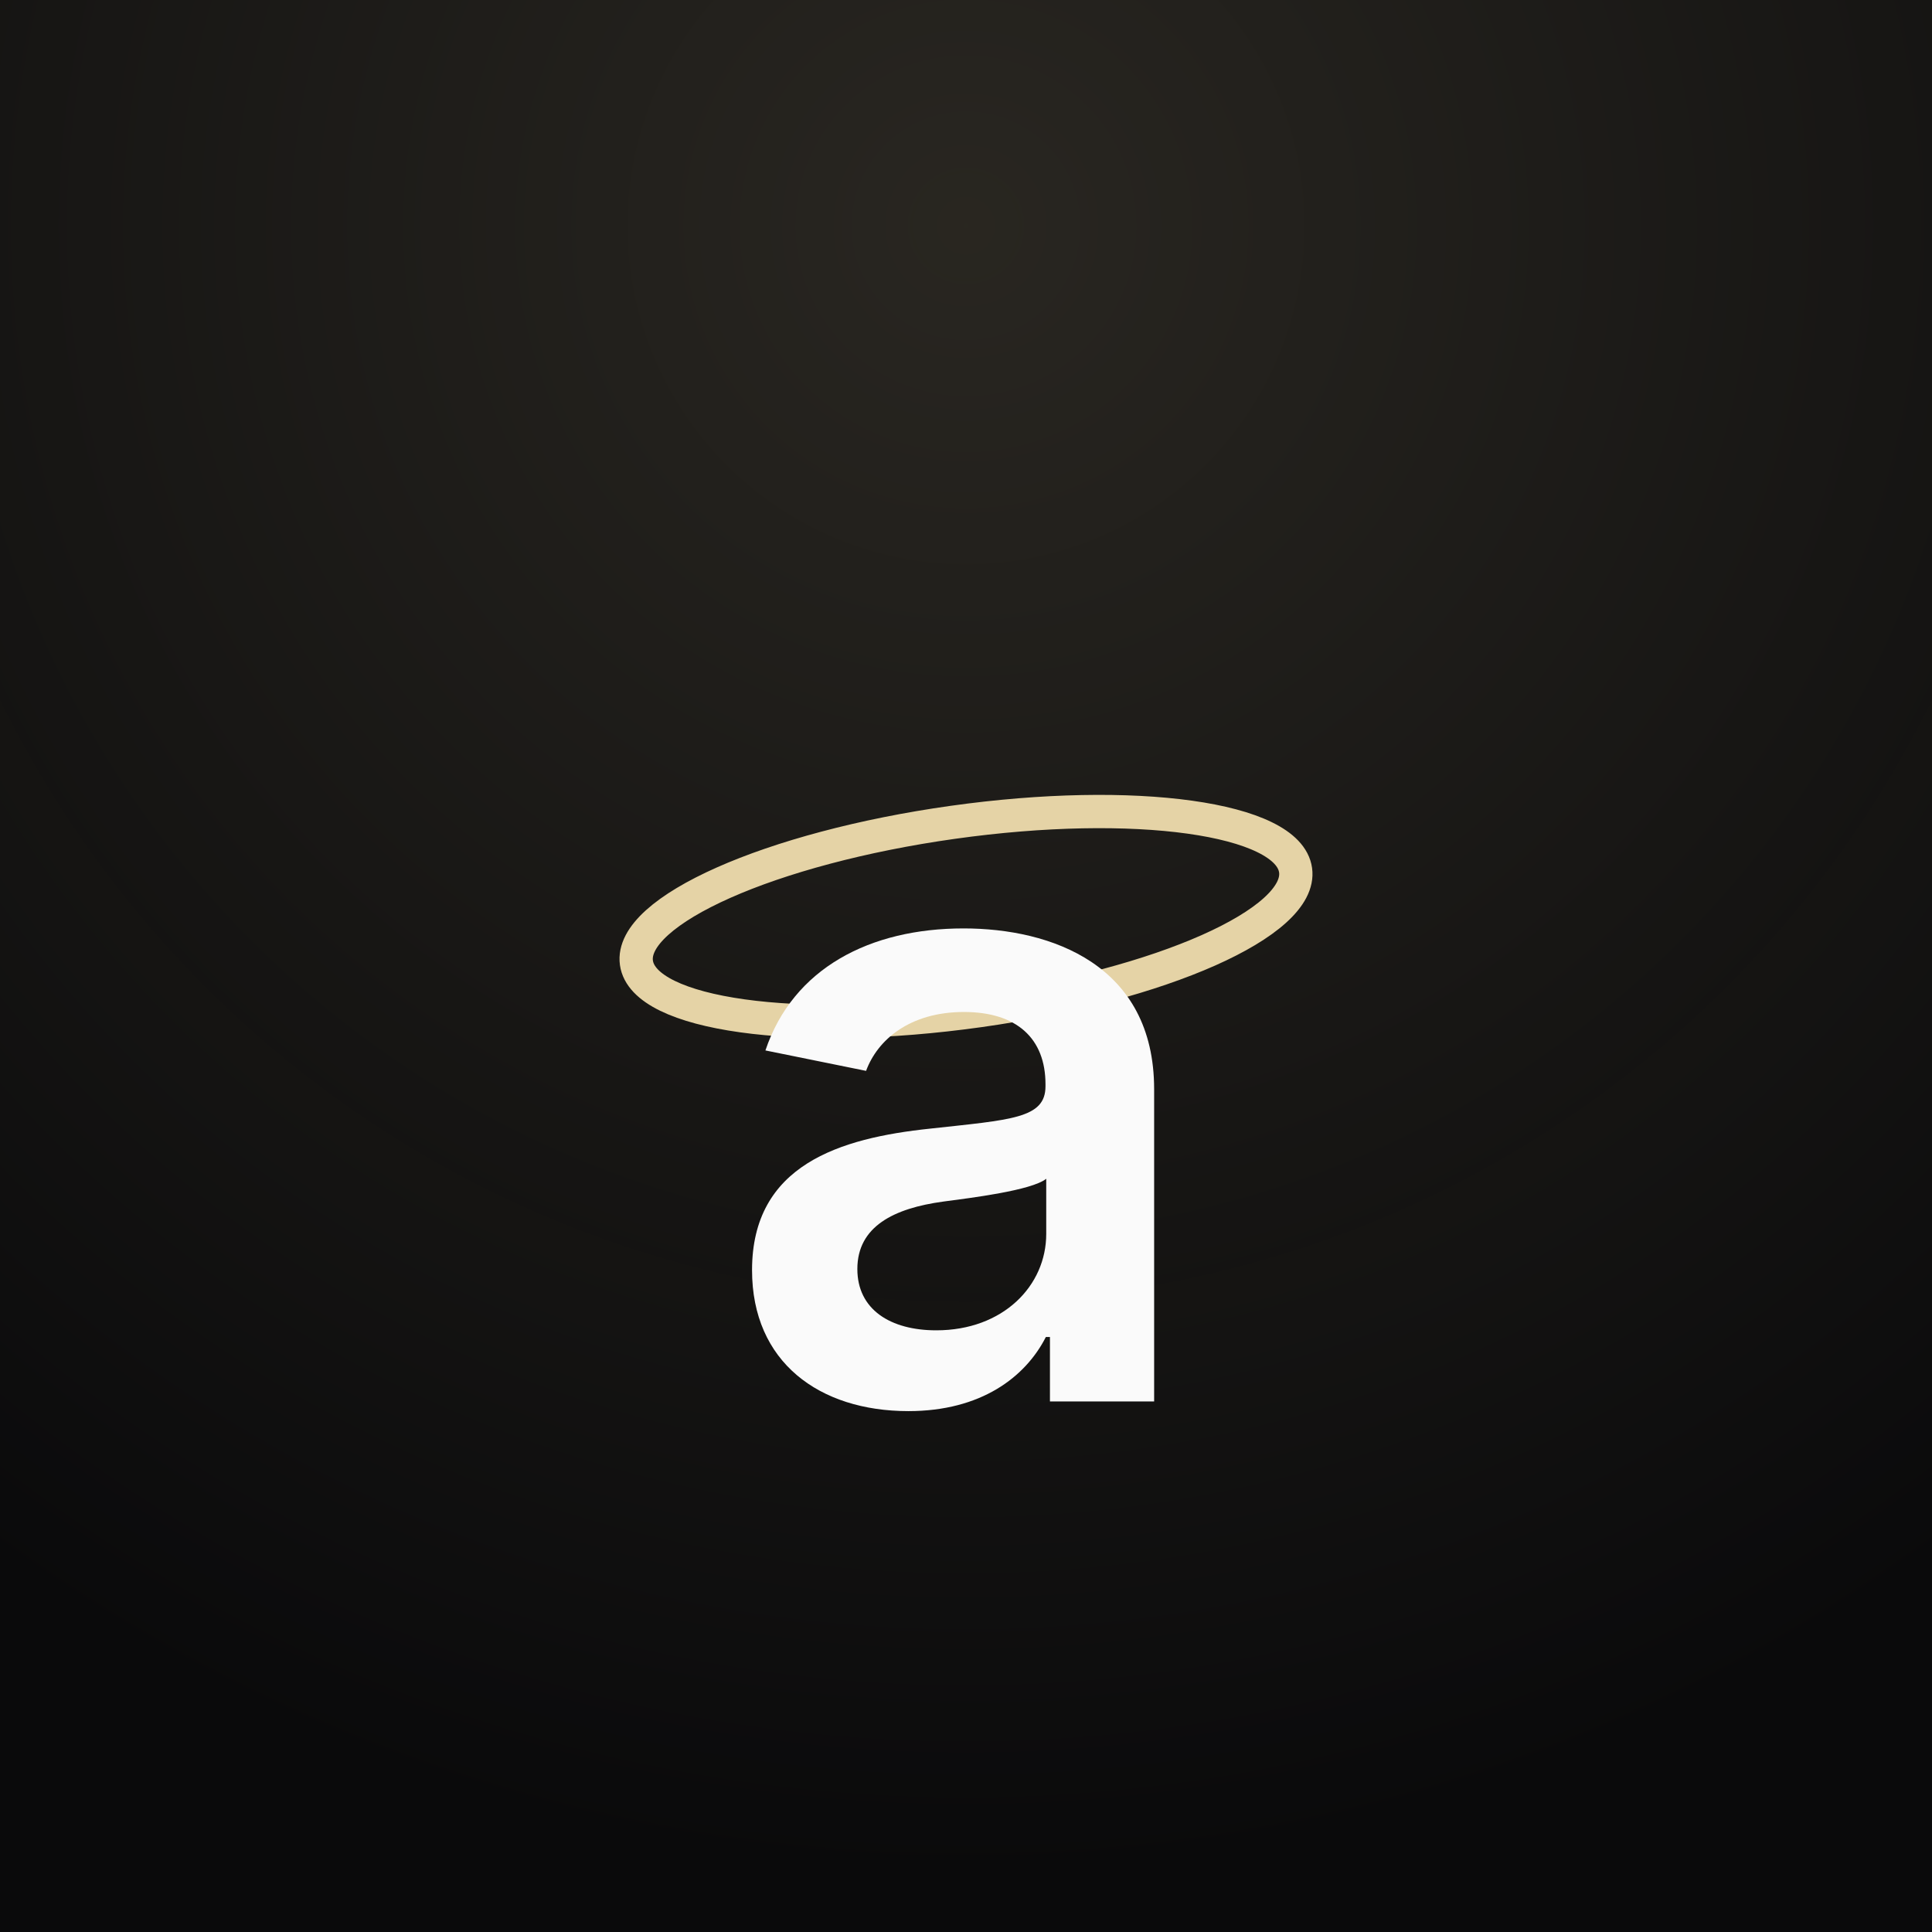
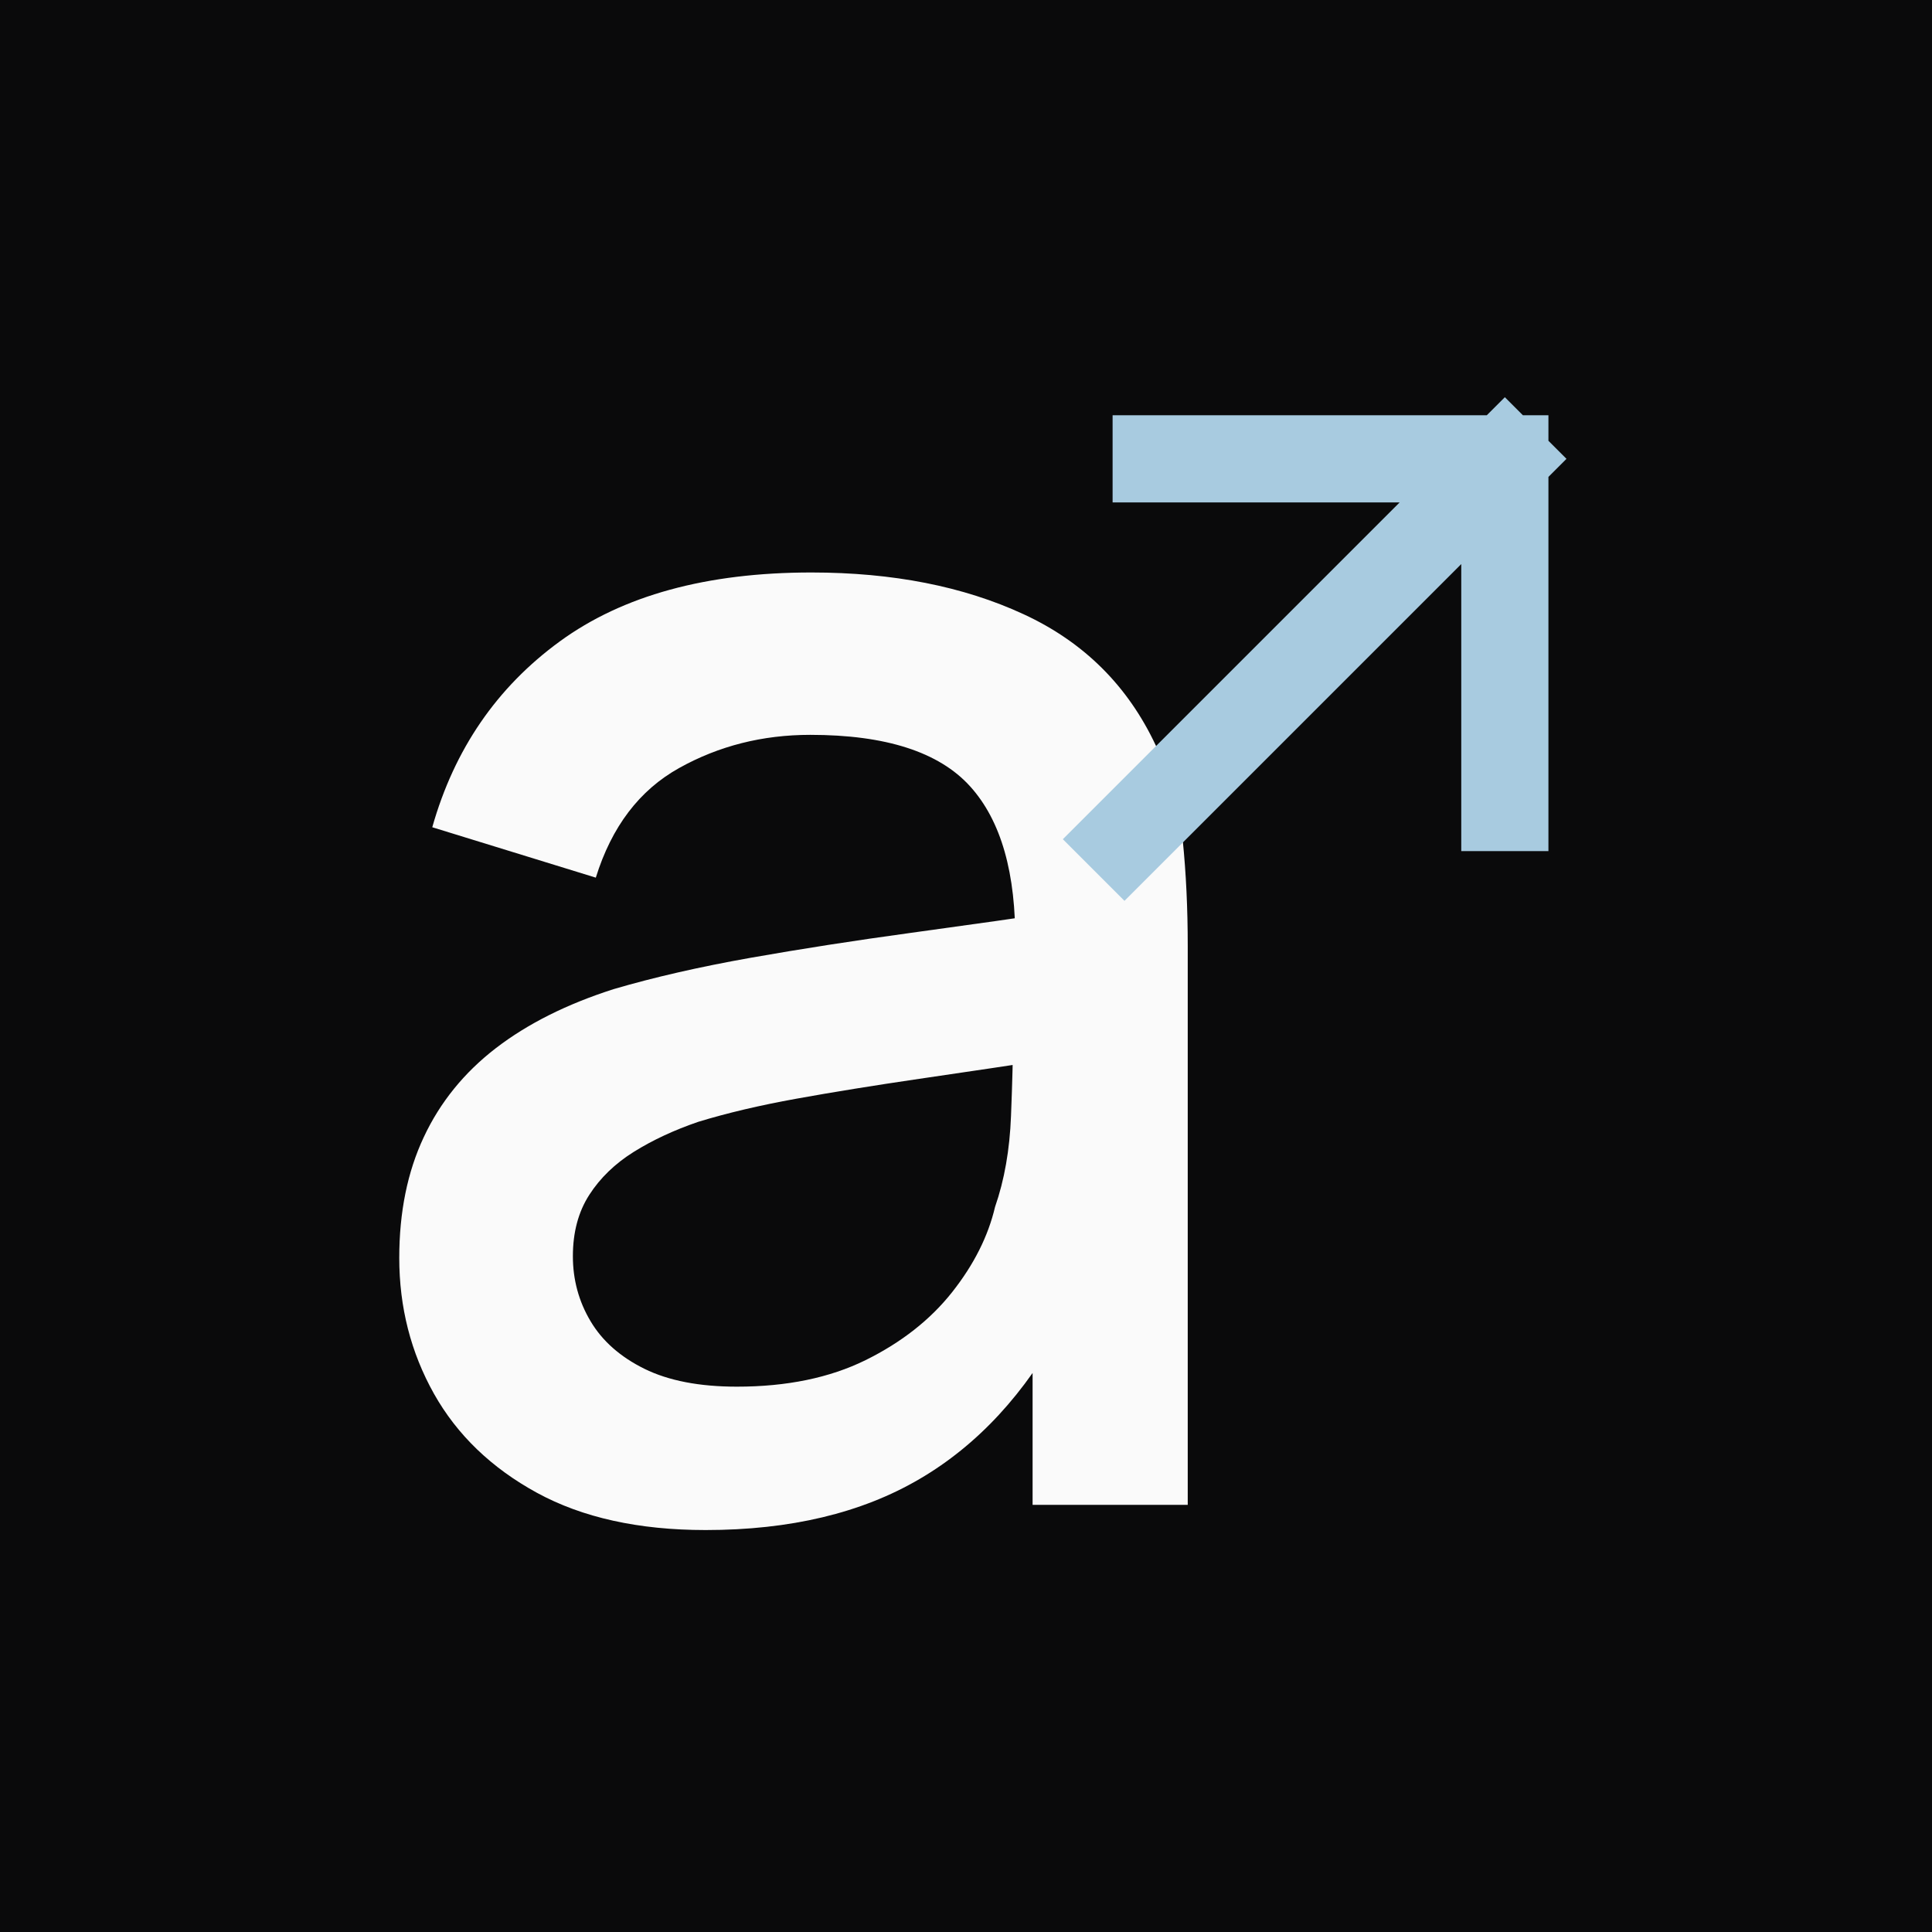
- <svg xmlns="http://www.w3.org/2000/svg" width="1024" height="1024" viewBox="0 0 1024 1024">
-   <defs>
-     <radialGradient id="g" cx="50%" cy="12%" r="85%">
-       <stop offset="0%" stop-color="#E5D3A6" stop-opacity="0.14" />
-       <stop offset="100%" stop-color="#E5D3A6" stop-opacity="0" />
-     </radialGradient>
-   </defs>
+ <svg xmlns="http://www.w3.org/2000/svg" width="1024" height="1024" viewBox="0 0 1024 1024" fill="none">
  <rect width="1024" height="1024" fill="#0A0A0B" />
-   <rect width="1024" height="1024" fill="url(#g)" />
-   <g transform="translate(512 516) scale(6.3)">
-     <ellipse cx="0" cy="-4.8" rx="28" ry="8" fill="none" stroke="#E5D3A6" stroke-width="2.8" transform="rotate(-8 0 -4.8)" />
-     <text x="0" y="36" font-family="Inter, Helvetica Neue, Arial, sans-serif" font-size="72" fill="#FAFAFA" text-anchor="middle" font-weight="600">
-       a
-     </text>
+   <g transform="translate(92 92) scale(8.4)">
+     <g transform="translate(10 84) scale(.053 -.053)" fill="#FAFAFA">
+       <path d="M444.7 -30Q325.3 -30 244 14.3Q162.7 58.7 121.3 132.3Q80 206 80 294Q80 375.7 109.2 437.8Q138.3 500 195 543.7Q251.7 587.3 335.3 614Q406.7 635 497.8 651.2Q589 667.3 689.3 681Q789.7 694.7 888.7 709.3L813.3 666.7Q815 794.3 759.5 855.5Q704 916.7 569.3 916.7Q484 916.7 413.2 877.2Q342.3 837.7 314 746.7L119.3 806.7Q158.7 946 271.2 1028Q383.7 1110 570.7 1110Q716 1110 823.3 1060.3Q930.7 1010.7 980.7 904Q1006.7 850.7 1012.7 791.7Q1018.7 732.7 1018.7 665.3V0H834V246.7L870 215.3Q803 91.3 699.3 30.7Q595.7 -30 444.7 -30ZM482 140.7Q571 140.7 635.2 172.3Q699.3 204 738.2 253.2Q777 302.3 789.3 354.7Q806 402.7 808.3 463Q810.7 523.3 810.7 558.7L878.7 534Q780.3 519 699.2 507.2Q618 495.3 552.7 483.5Q487.3 471.7 436 456Q393 441.3 359.3 420.3Q325.7 399.3 306.2 369Q286.7 338.7 286.7 296Q286.7 254 307.7 218.7Q328.7 183.3 371.8 162Q415 140.7 482 140.7Z" />
+     </g>
+     <path d="M62 18H84V40M84 18 60 42" stroke="#A8CBE0" stroke-width="5.5" stroke-linecap="square" />
  </g>
</svg>
